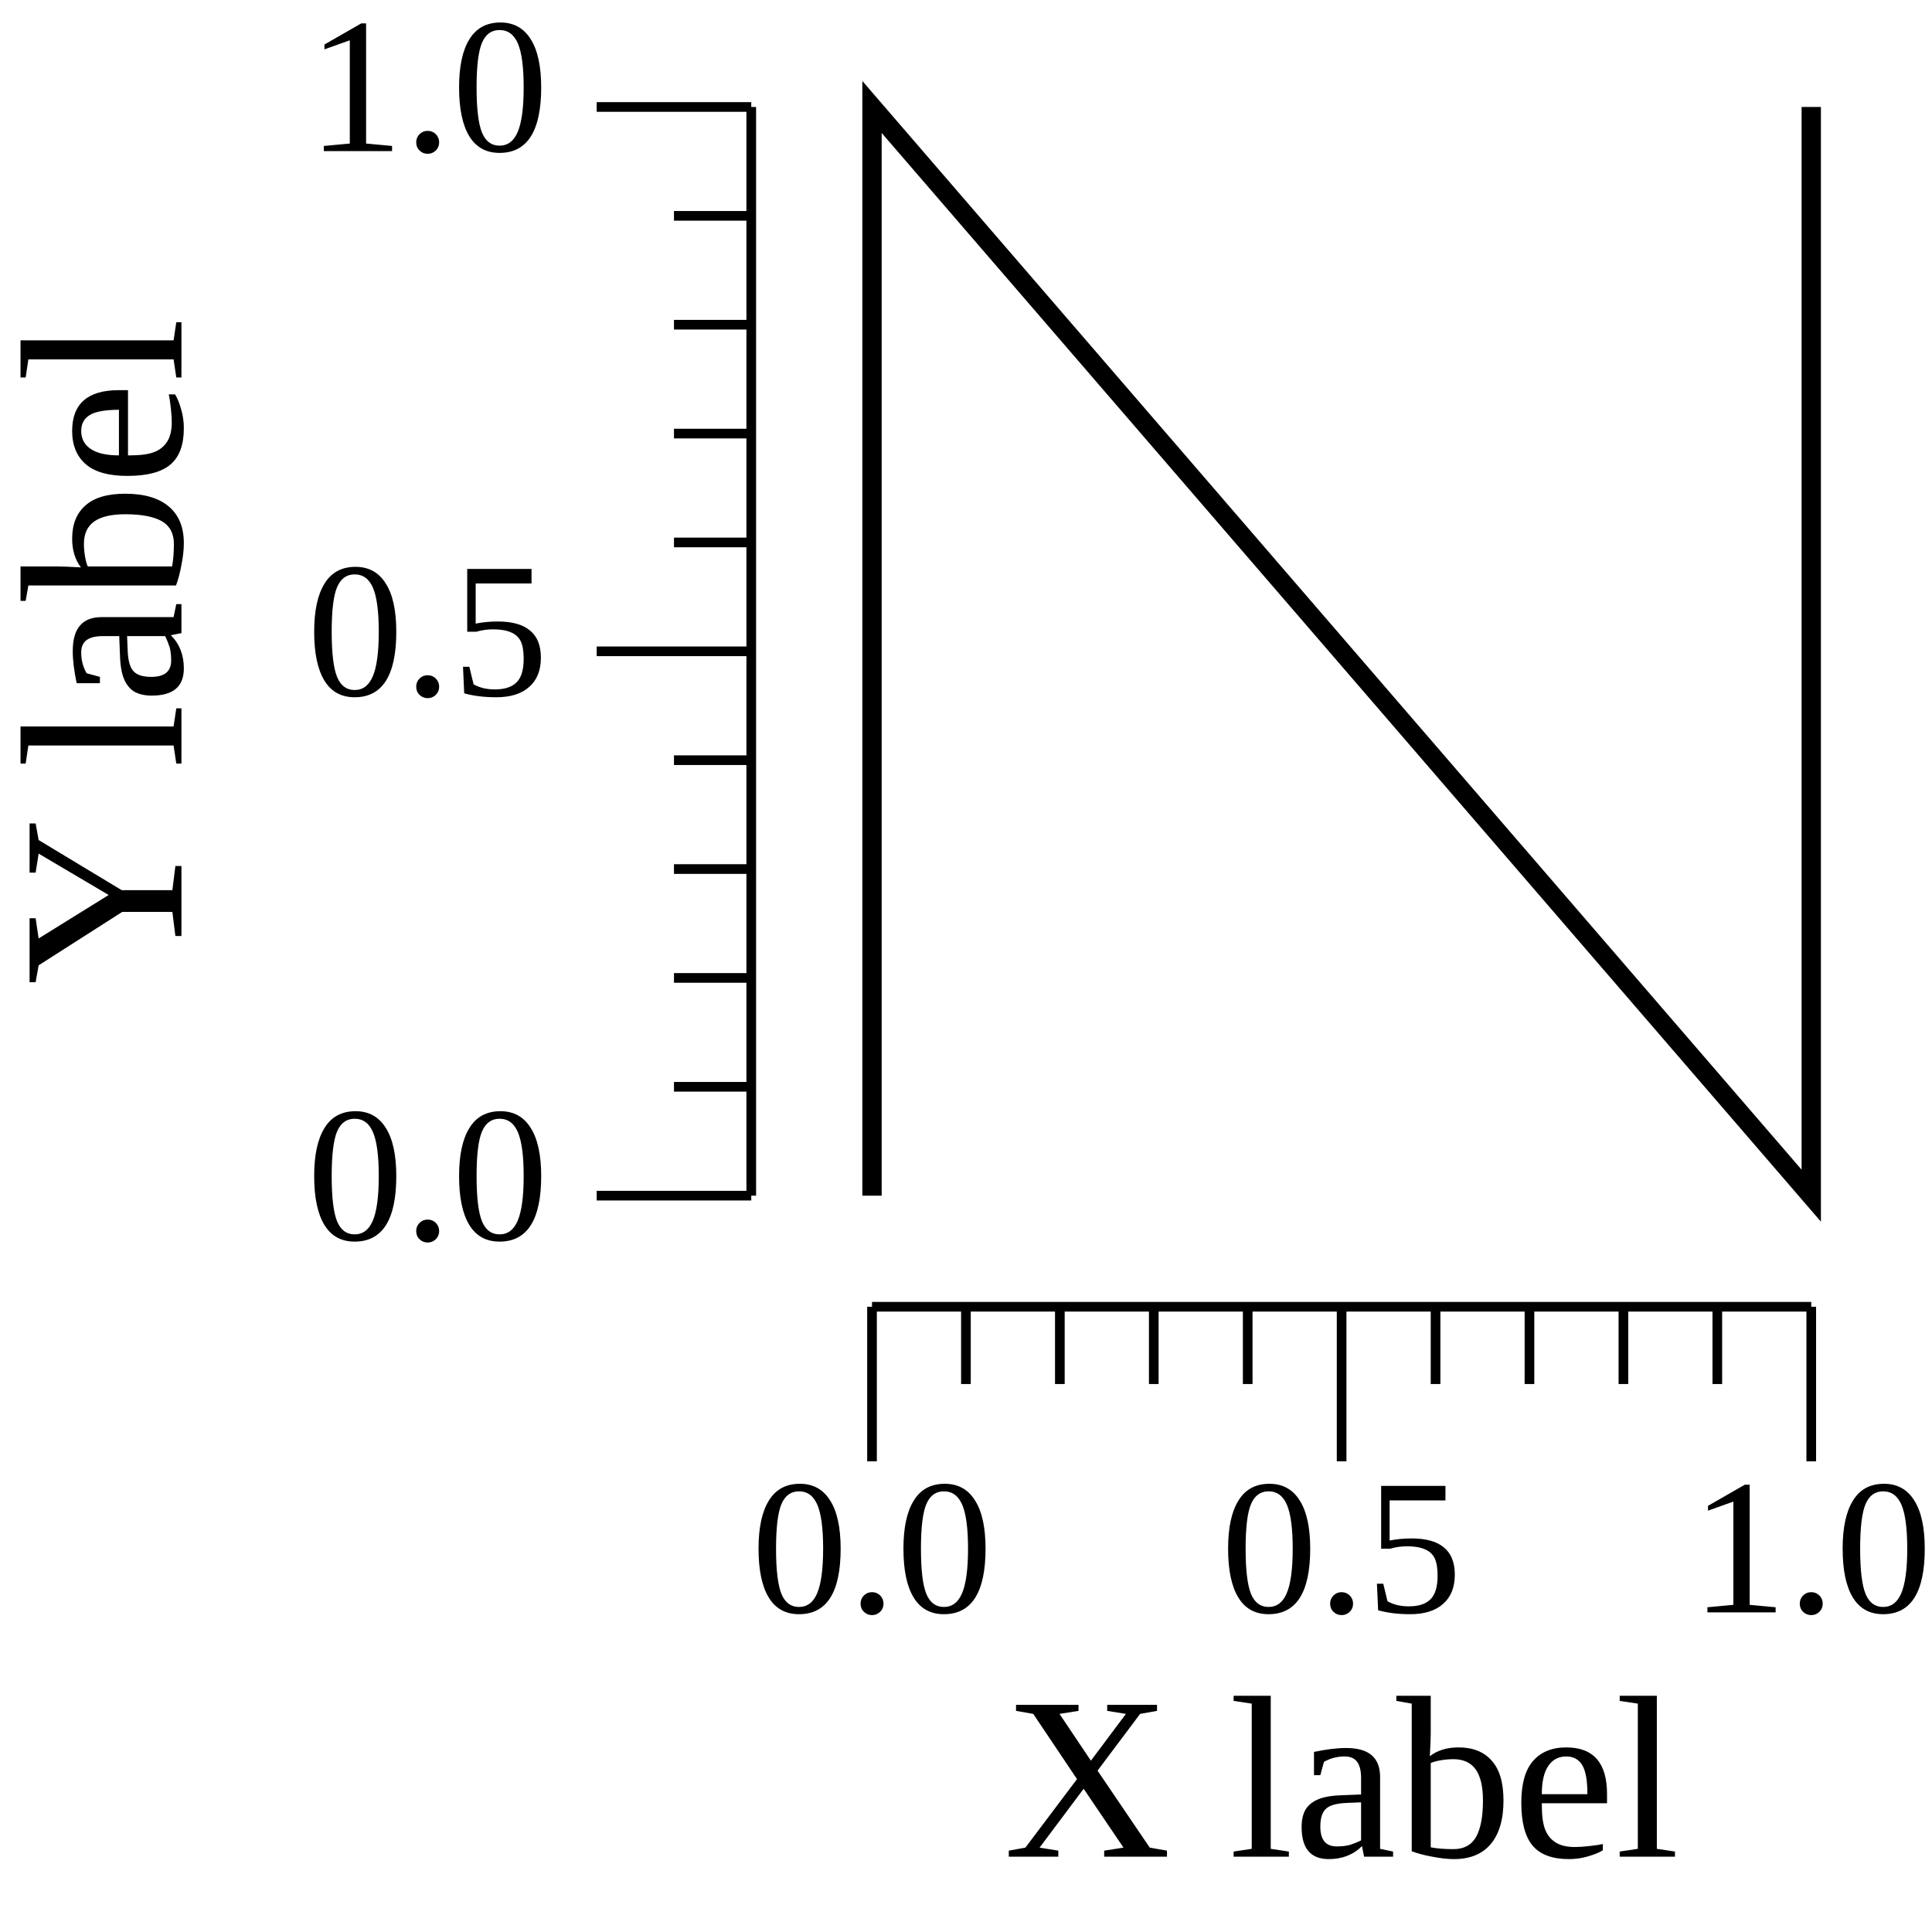
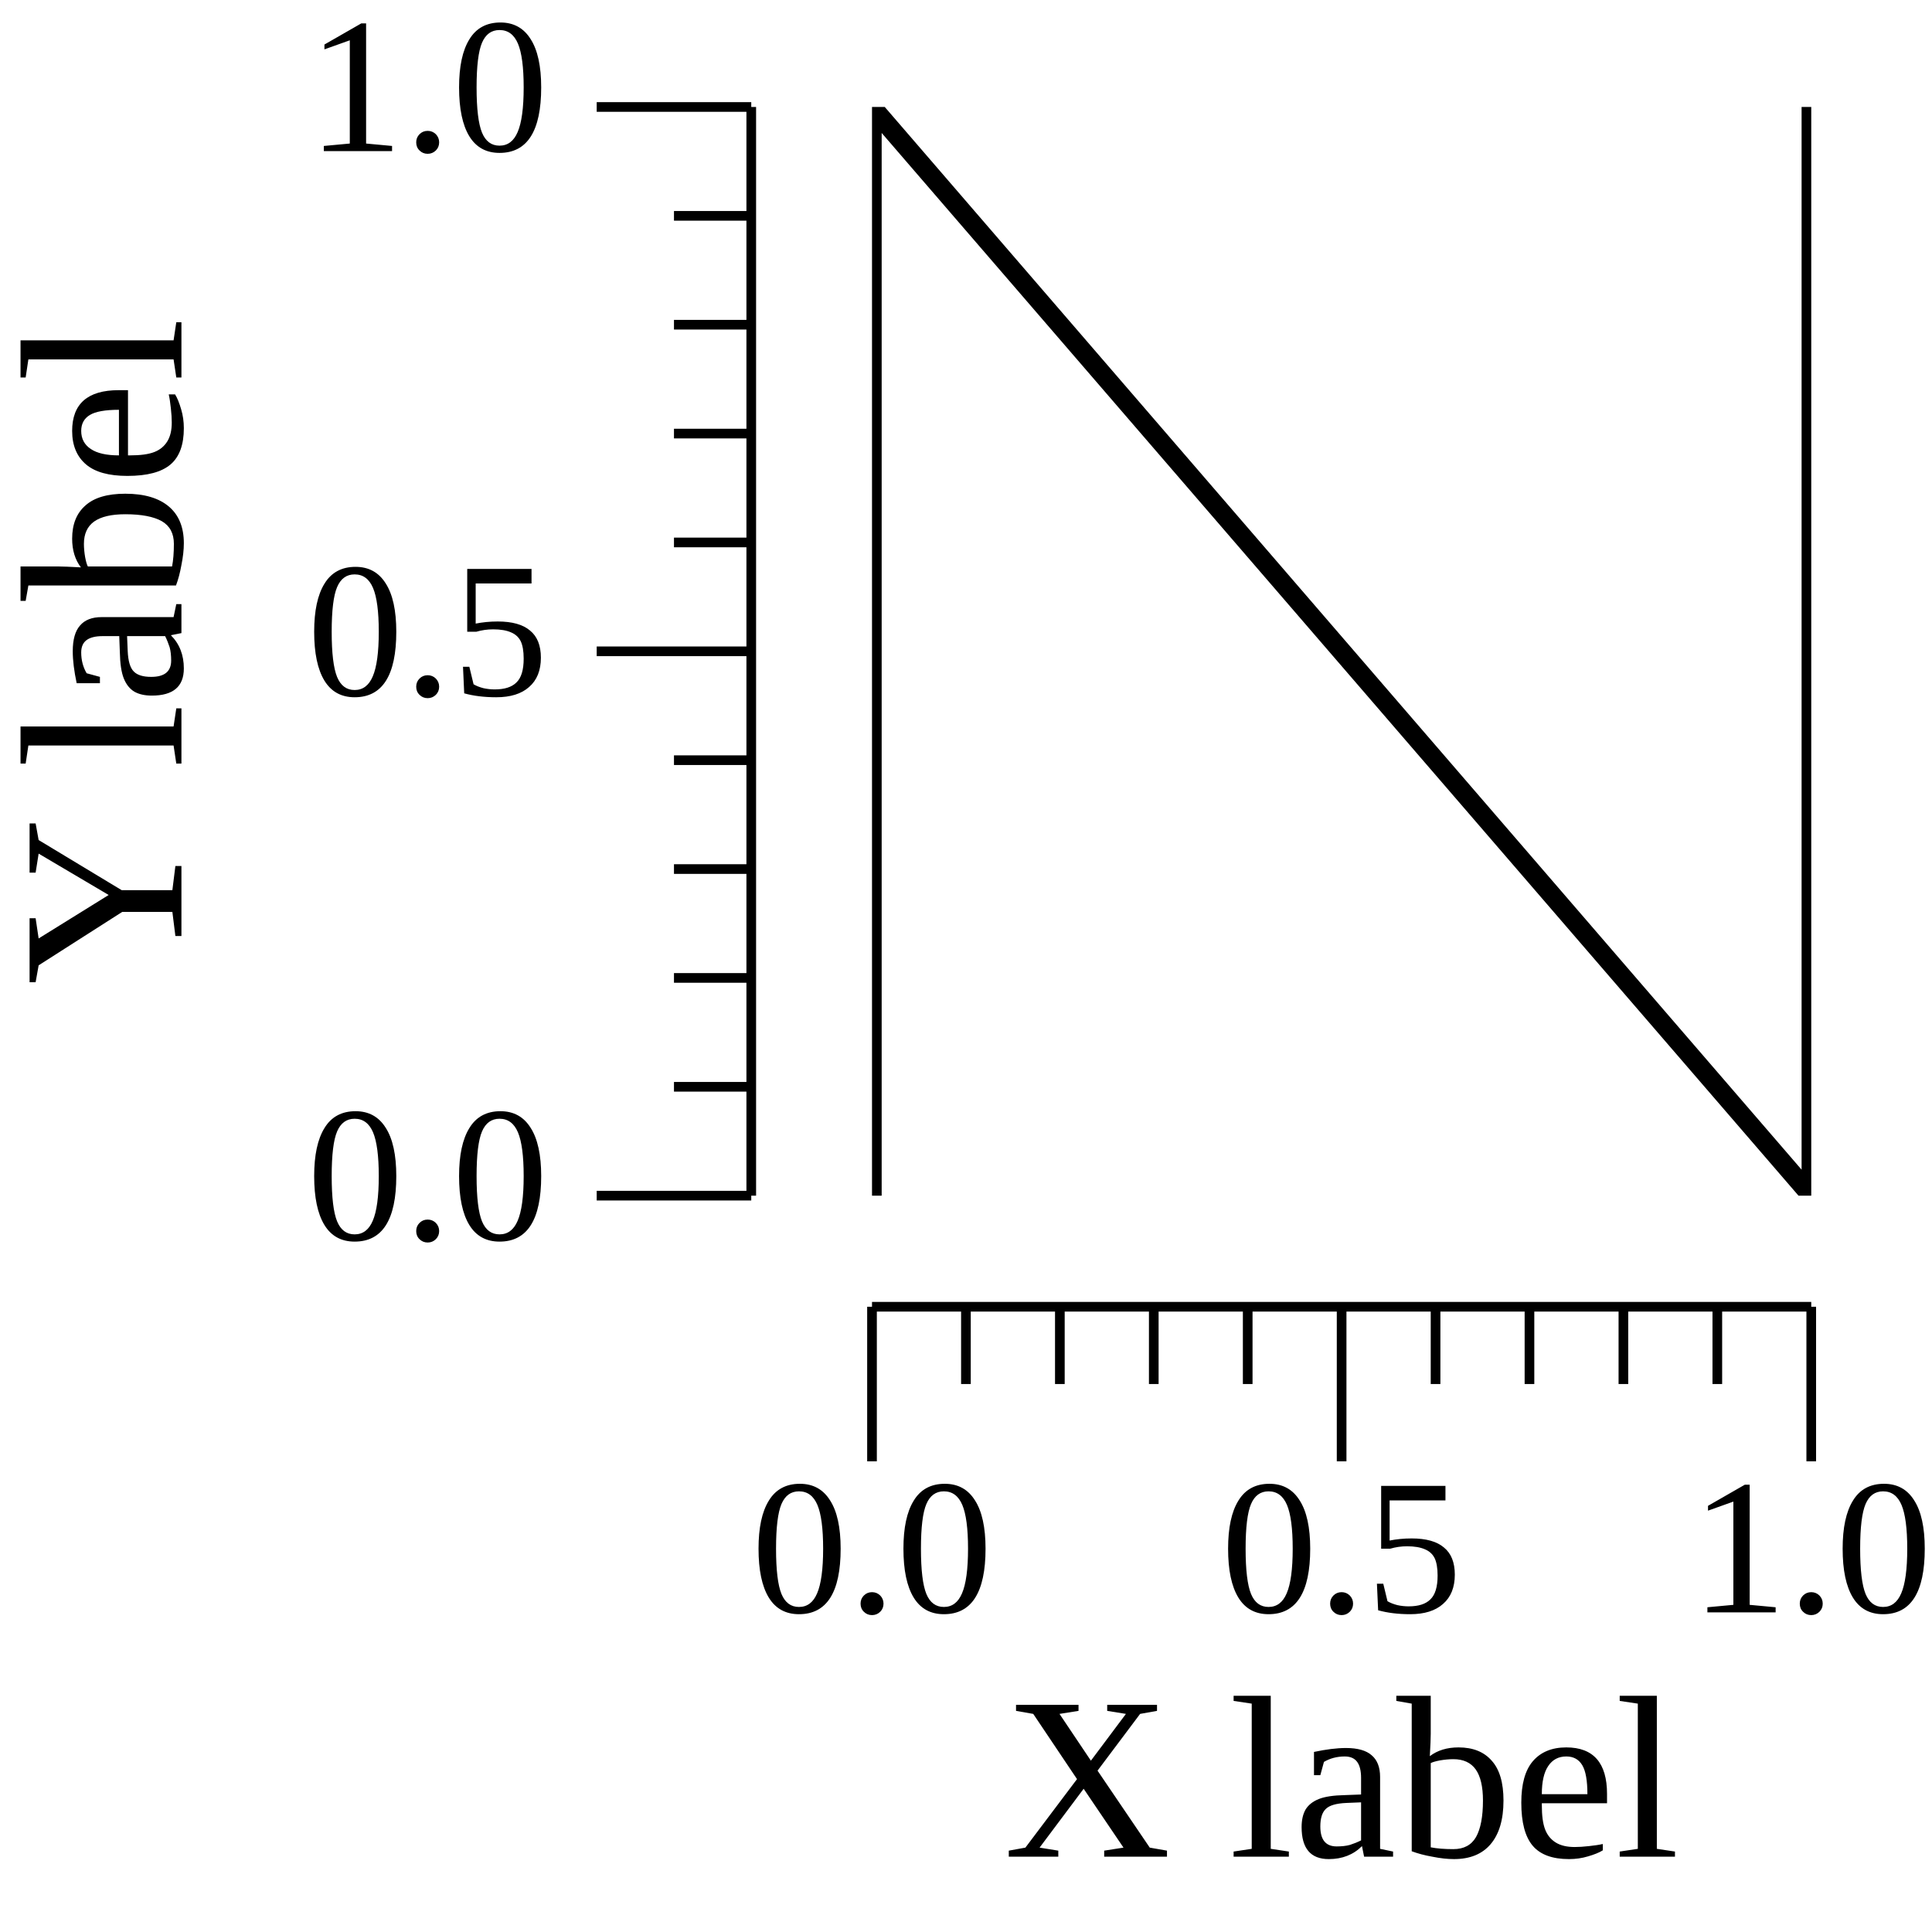
<svg xmlns="http://www.w3.org/2000/svg" width="100pt" height="100pt" viewBox="0 0 100 100">
  <g transform="scale(1, -1) translate(0, -100)">
    <path d="M0,0L100,0L100,100L0,100Z" style="fill:#FFFFFF" />
    <text x="51.949" y="-3.902" transform="scale(1, -1)" style="font-family:Liberation Serif;font-variant:normal;font-weight:normal;font-style:normal;font-size:12px">X label</text>
    <text x="38.885" y="-16.541" transform="scale(1, -1)" style="font-family:Liberation Serif;font-variant:normal;font-weight:normal;font-style:normal;font-size:10px">0.0</text>
    <text x="63.192" y="-16.541" transform="scale(1, -1)" style="font-family:Liberation Serif;font-variant:normal;font-weight:normal;font-style:normal;font-size:10px">0.5</text>
    <text x="87.5" y="-16.541" transform="scale(1, -1)" style="font-family:Liberation Serif;font-variant:normal;font-weight:normal;font-style:normal;font-size:10px">1.0</text>
    <path d="M45.135,24.363L45.135,32.363" style="fill:none;stroke:#000000;stroke-width:0.5" />
    <path d="M69.442,24.363L69.442,32.363" style="fill:none;stroke:#000000;stroke-width:0.5" />
    <path d="M93.75,24.363L93.75,32.363" style="fill:none;stroke:#000000;stroke-width:0.5" />
    <path d="M49.996,28.363L49.996,32.363" style="fill:none;stroke:#000000;stroke-width:0.5" />
    <path d="M54.858,28.363L54.858,32.363" style="fill:none;stroke:#000000;stroke-width:0.5" />
    <path d="M59.719,28.363L59.719,32.363" style="fill:none;stroke:#000000;stroke-width:0.5" />
    <path d="M64.581,28.363L64.581,32.363" style="fill:none;stroke:#000000;stroke-width:0.5" />
    <path d="M74.304,28.363L74.304,32.363" style="fill:none;stroke:#000000;stroke-width:0.5" />
    <path d="M79.165,28.363L79.165,32.363" style="fill:none;stroke:#000000;stroke-width:0.5" />
    <path d="M84.027,28.363L84.027,32.363" style="fill:none;stroke:#000000;stroke-width:0.5" />
    <path d="M88.888,28.363L88.888,32.363" style="fill:none;stroke:#000000;stroke-width:0.5" />
    <path d="M45.135,32.363L93.75,32.363" style="fill:none;stroke:#000000;stroke-width:0.5" />
    <g transform="rotate(90)">
      <text x="49.018" y="9.387" transform="scale(1, -1)" style="font-family:Liberation Serif;font-variant:normal;font-weight:normal;font-style:normal;font-size:12px">Y label</text>
    </g>
    <text x="15.885" y="-35.828" transform="scale(1, -1)" style="font-family:Liberation Serif;font-variant:normal;font-weight:normal;font-style:normal;font-size:10px">0.0</text>
    <text x="15.885" y="-64.003" transform="scale(1, -1)" style="font-family:Liberation Serif;font-variant:normal;font-weight:normal;font-style:normal;font-size:10px">0.5</text>
    <text x="15.885" y="-92.178" transform="scale(1, -1)" style="font-family:Liberation Serif;font-variant:normal;font-weight:normal;font-style:normal;font-size:10px">1.0</text>
    <path d="M30.885,38.113L38.885,38.113" style="fill:none;stroke:#000000;stroke-width:0.5" />
    <path d="M30.885,66.288L38.885,66.288" style="fill:none;stroke:#000000;stroke-width:0.5" />
    <path d="M30.885,94.463L38.885,94.463" style="fill:none;stroke:#000000;stroke-width:0.5" />
    <path d="M34.885,43.748L38.885,43.748" style="fill:none;stroke:#000000;stroke-width:0.5" />
    <path d="M34.885,49.383L38.885,49.383" style="fill:none;stroke:#000000;stroke-width:0.5" />
    <path d="M34.885,55.018L38.885,55.018" style="fill:none;stroke:#000000;stroke-width:0.5" />
    <path d="M34.885,60.653L38.885,60.653" style="fill:none;stroke:#000000;stroke-width:0.5" />
    <path d="M34.885,71.923L38.885,71.923" style="fill:none;stroke:#000000;stroke-width:0.5" />
    <path d="M34.885,77.558L38.885,77.558" style="fill:none;stroke:#000000;stroke-width:0.5" />
    <path d="M34.885,83.193L38.885,83.193" style="fill:none;stroke:#000000;stroke-width:0.5" />
    <path d="M34.885,88.828L38.885,88.828" style="fill:none;stroke:#000000;stroke-width:0.5" />
    <path d="M38.885,38.113L38.885,94.463" style="fill:none;stroke:#000000;stroke-width:0.5" />
-     <path d="M45.135,38.113L45.135,94.463L93.75,38.113L93.75,94.463" style="fill:none;stroke:#000000" />
+     <defs>
+       <clipPath id="gonum-clip-0">
+         <rect x="45.135" y="38.113" width="48.615" height="56.35" />
+       </clipPath>
+     </defs>
+     <g clip-path="url(#gonum-clip-0)">
+       <path d="M45.135,38.113L45.135,94.463L93.75,38.113L93.75,94.463" style="fill:none;stroke:#000000" />
+     </g>
  </g>
</svg>
